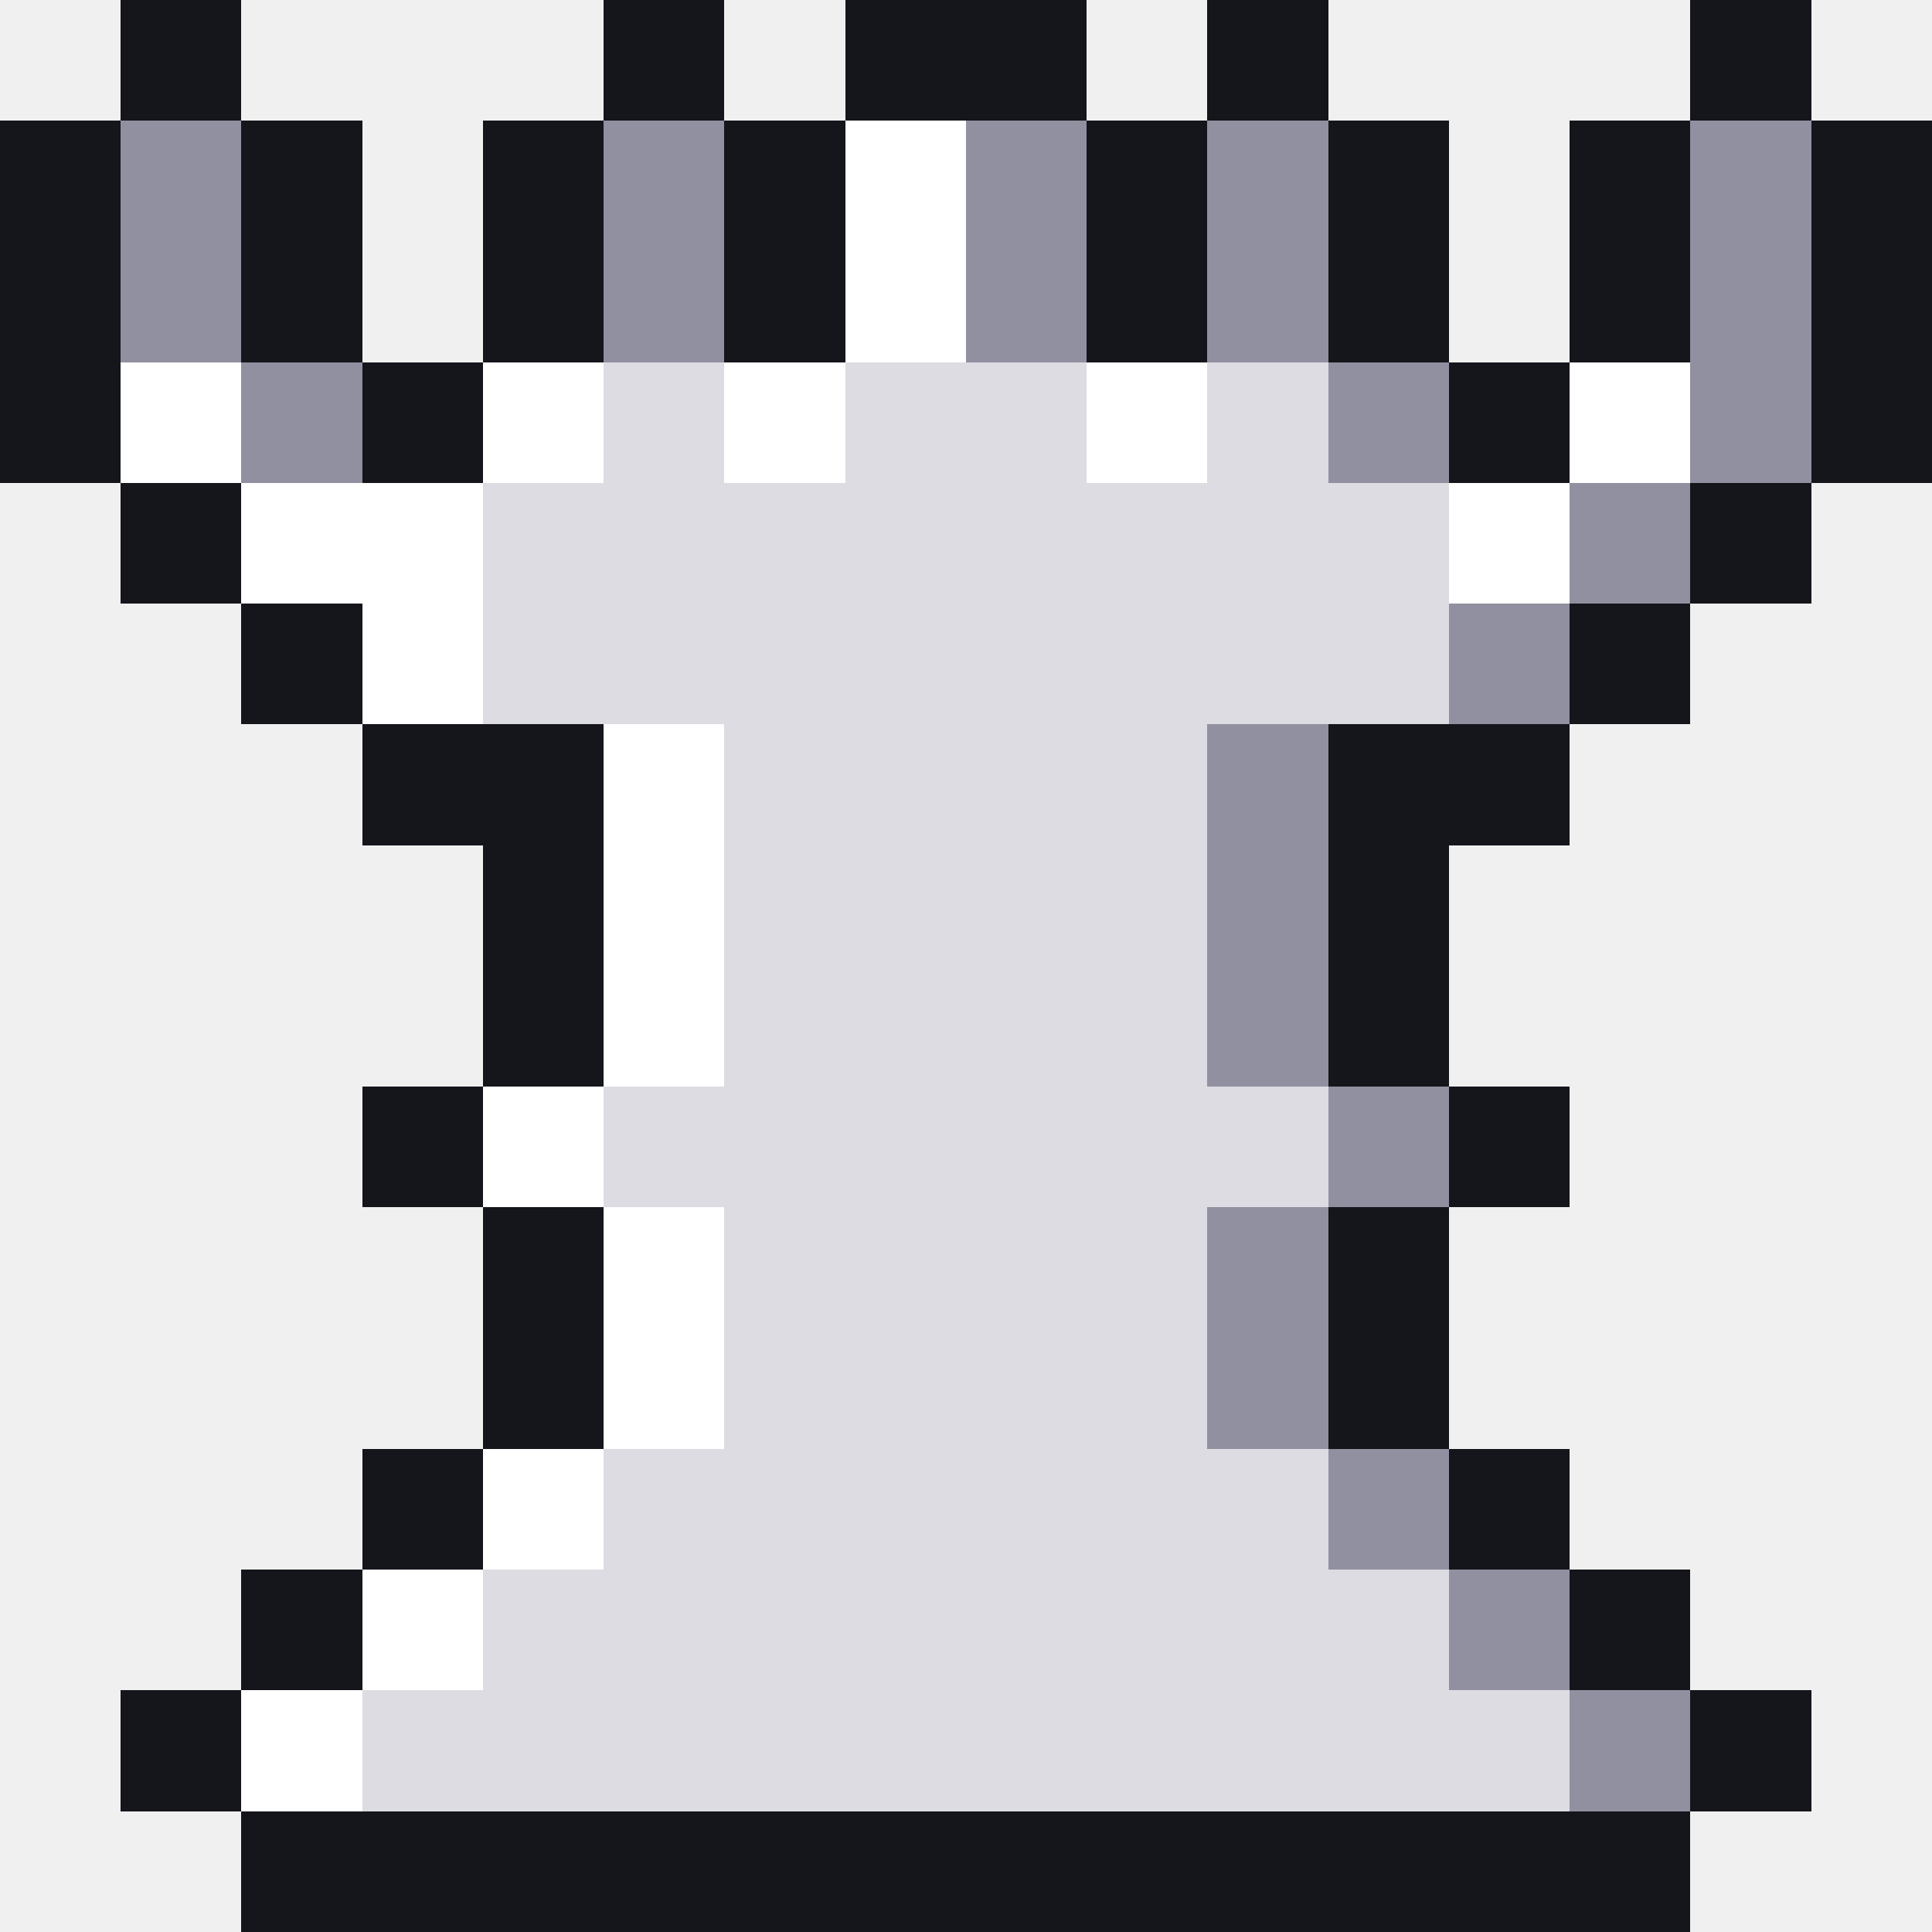
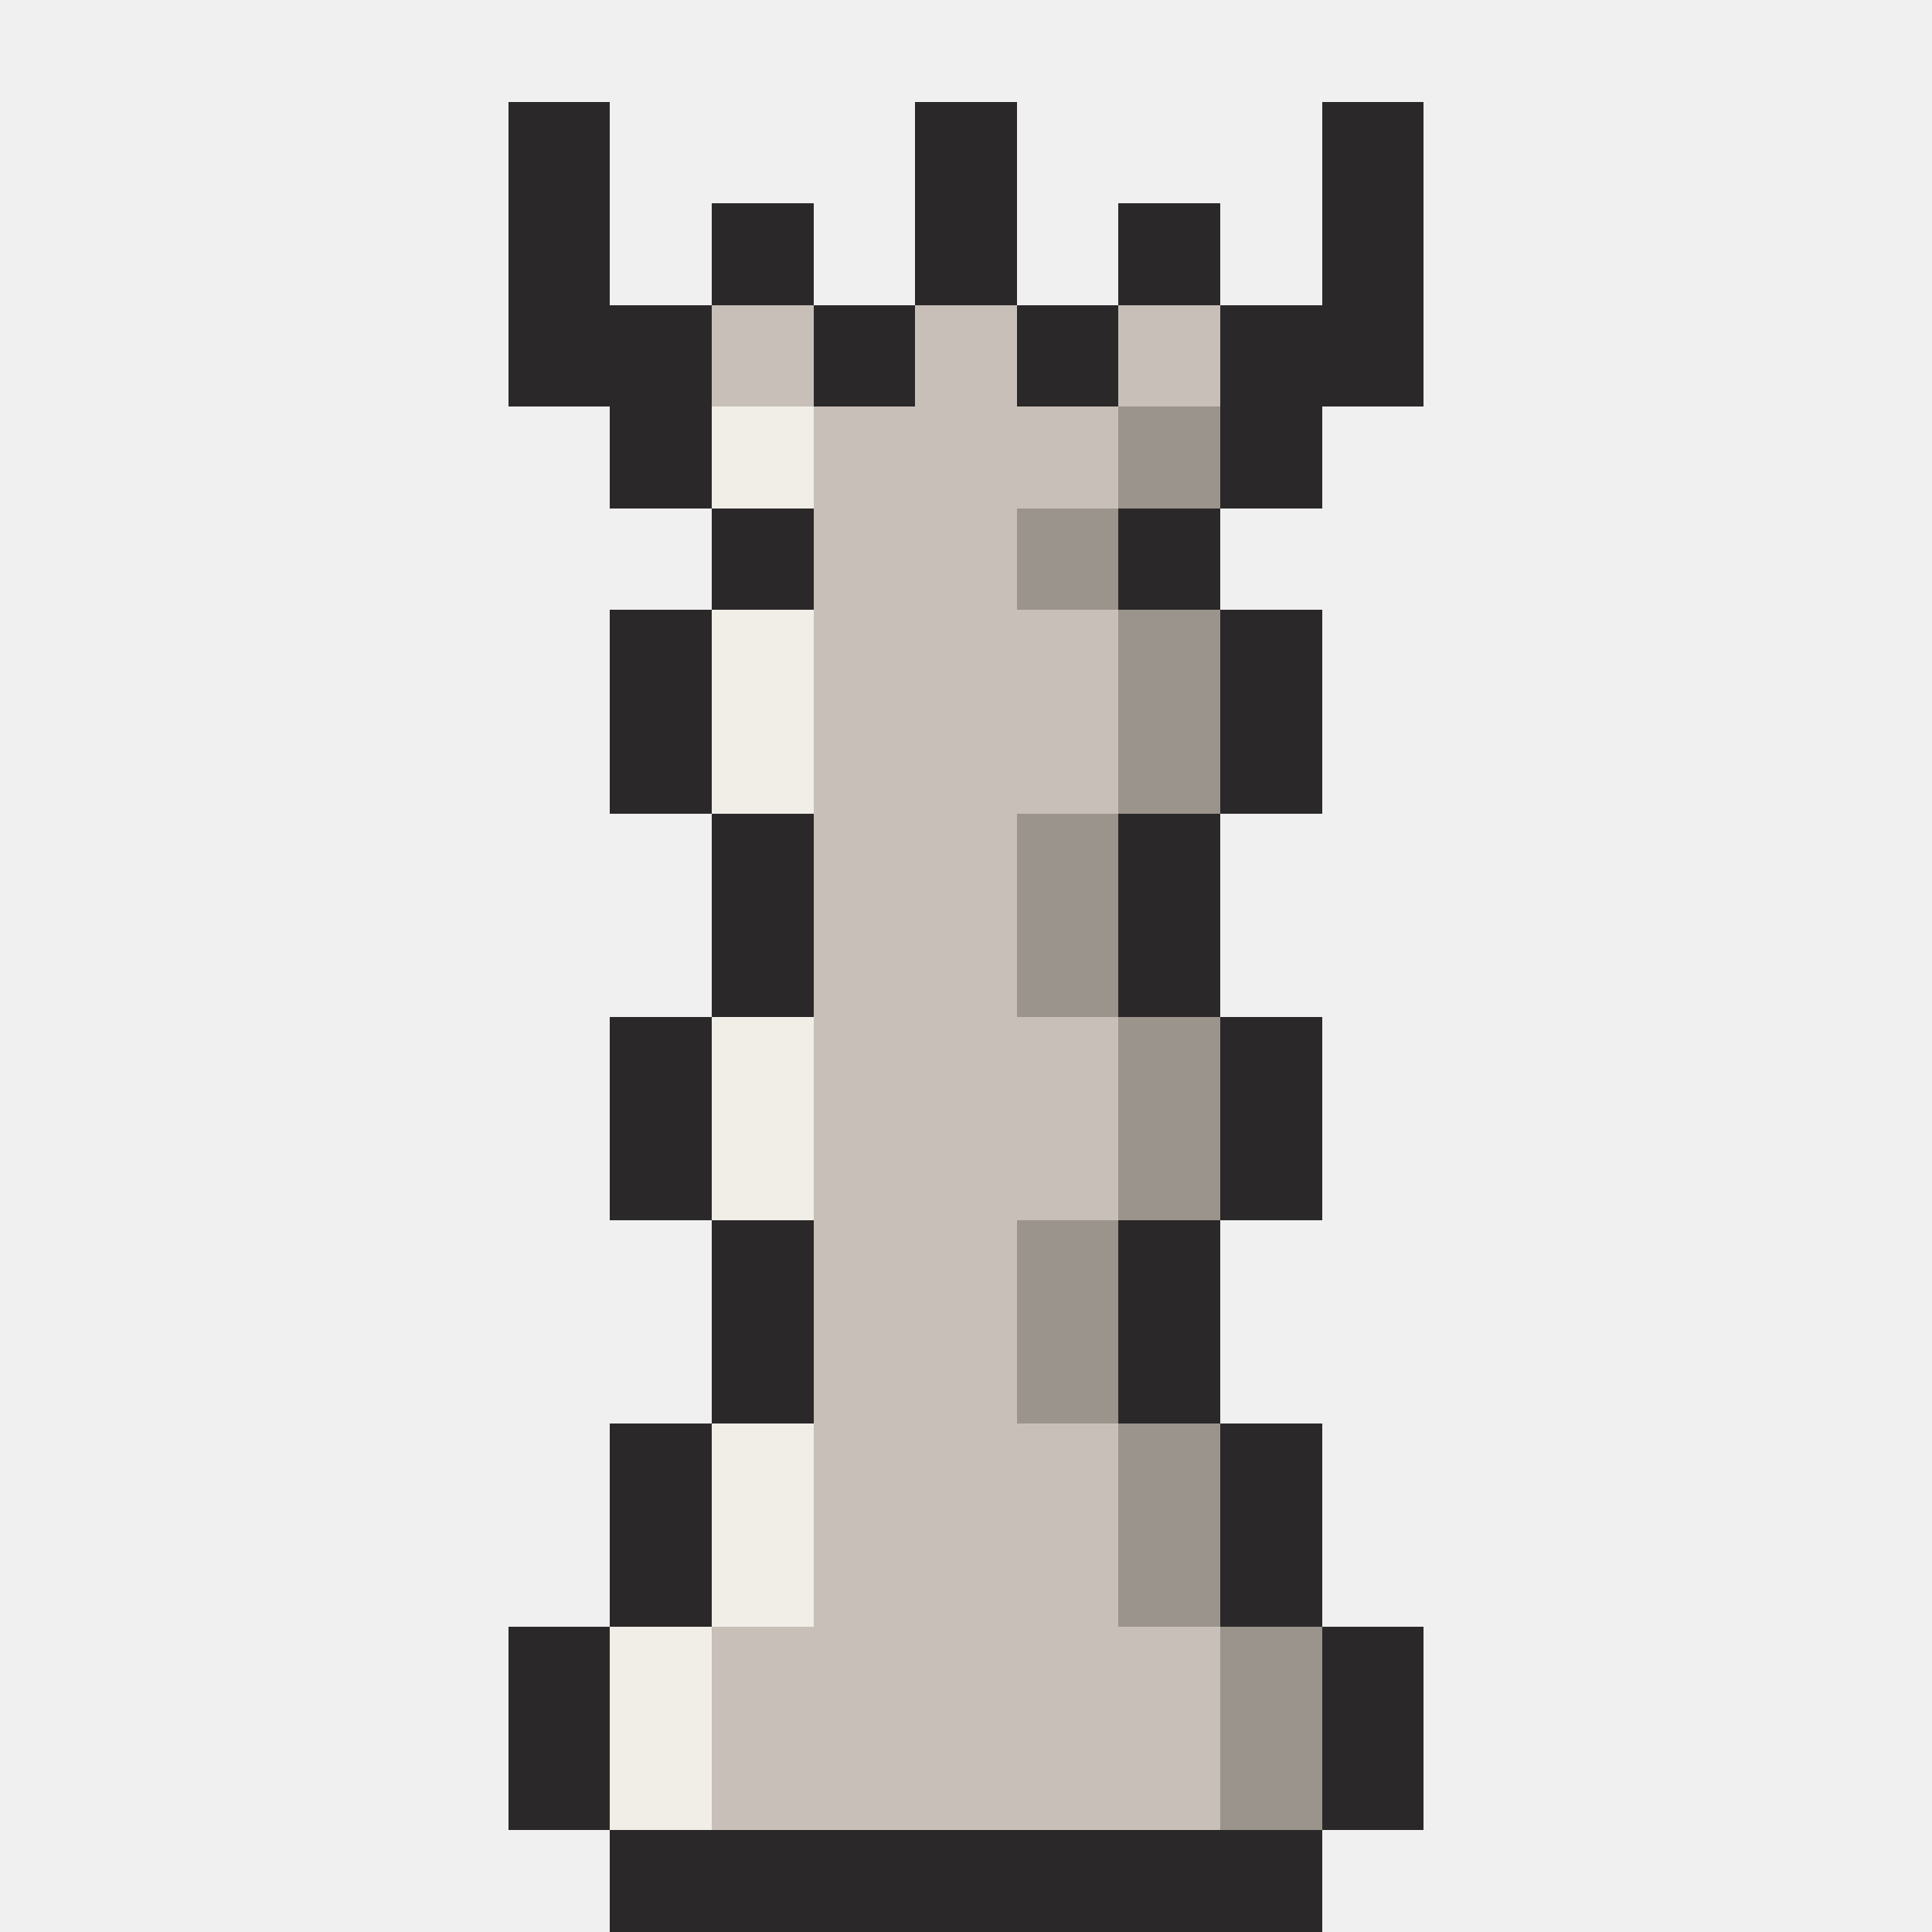
- <svg xmlns="http://www.w3.org/2000/svg" viewBox="0 0 16 16" shape-rendering="crispEdges">
-   <rect x="1" y="0" width="1" height="1" fill="#15151c" />
-   <rect x="5" y="0" width="1" height="1" fill="#15151c" />
-   <rect x="7" y="0" width="2" height="1" fill="#15151c" />
-   <rect x="10" y="0" width="1" height="1" fill="#15151c" />
-   <rect x="14" y="0" width="1" height="1" fill="#15151c" />
-   <rect x="0" y="1" width="1" height="1" fill="#15151c" />
-   <rect x="1" y="1" width="1" height="1" fill="#9090a0" />
-   <rect x="2" y="1" width="1" height="1" fill="#15151c" />
-   <rect x="4" y="1" width="1" height="1" fill="#15151c" />
-   <rect x="5" y="1" width="1" height="1" fill="#9090a0" />
-   <rect x="6" y="1" width="1" height="1" fill="#15151c" />
-   <rect x="7" y="1" width="1" height="1" fill="#ffffff" />
-   <rect x="8" y="1" width="1" height="1" fill="#9090a0" />
-   <rect x="9" y="1" width="1" height="1" fill="#15151c" />
-   <rect x="10" y="1" width="1" height="1" fill="#9090a0" />
-   <rect x="11" y="1" width="1" height="1" fill="#15151c" />
-   <rect x="13" y="1" width="1" height="1" fill="#15151c" />
-   <rect x="14" y="1" width="1" height="1" fill="#9090a0" />
-   <rect x="15" y="1" width="1" height="1" fill="#15151c" />
-   <rect x="0" y="2" width="1" height="1" fill="#15151c" />
-   <rect x="1" y="2" width="1" height="1" fill="#9090a0" />
-   <rect x="2" y="2" width="1" height="1" fill="#15151c" />
-   <rect x="4" y="2" width="1" height="1" fill="#15151c" />
-   <rect x="5" y="2" width="1" height="1" fill="#9090a0" />
-   <rect x="6" y="2" width="1" height="1" fill="#15151c" />
-   <rect x="7" y="2" width="1" height="1" fill="#ffffff" />
-   <rect x="8" y="2" width="1" height="1" fill="#9090a0" />
-   <rect x="9" y="2" width="1" height="1" fill="#15151c" />
-   <rect x="10" y="2" width="1" height="1" fill="#9090a0" />
-   <rect x="11" y="2" width="1" height="1" fill="#15151c" />
-   <rect x="13" y="2" width="1" height="1" fill="#15151c" />
-   <rect x="14" y="2" width="1" height="1" fill="#9090a0" />
-   <rect x="15" y="2" width="1" height="1" fill="#15151c" />
-   <rect x="0" y="3" width="1" height="1" fill="#15151c" />
-   <rect x="1" y="3" width="1" height="1" fill="#ffffff" />
-   <rect x="2" y="3" width="1" height="1" fill="#9090a0" />
-   <rect x="3" y="3" width="1" height="1" fill="#15151c" />
-   <rect x="4" y="3" width="1" height="1" fill="#ffffff" />
-   <rect x="5" y="3" width="1" height="1" fill="#dcdce2" />
-   <rect x="6" y="3" width="1" height="1" fill="#ffffff" />
-   <rect x="7" y="3" width="2" height="1" fill="#dcdce2" />
-   <rect x="9" y="3" width="1" height="1" fill="#ffffff" />
-   <rect x="10" y="3" width="1" height="1" fill="#dcdce2" />
-   <rect x="11" y="3" width="1" height="1" fill="#9090a0" />
-   <rect x="12" y="3" width="1" height="1" fill="#15151c" />
-   <rect x="13" y="3" width="1" height="1" fill="#ffffff" />
-   <rect x="14" y="3" width="1" height="1" fill="#9090a0" />
-   <rect x="15" y="3" width="1" height="1" fill="#15151c" />
-   <rect x="1" y="4" width="1" height="1" fill="#15151c" />
-   <rect x="2" y="4" width="2" height="1" fill="#ffffff" />
-   <rect x="4" y="4" width="8" height="1" fill="#dcdce2" />
-   <rect x="12" y="4" width="1" height="1" fill="#ffffff" />
-   <rect x="13" y="4" width="1" height="1" fill="#9090a0" />
-   <rect x="14" y="4" width="1" height="1" fill="#15151c" />
-   <rect x="2" y="5" width="1" height="1" fill="#15151c" />
-   <rect x="3" y="5" width="1" height="1" fill="#ffffff" />
-   <rect x="4" y="5" width="8" height="1" fill="#dcdce2" />
-   <rect x="12" y="5" width="1" height="1" fill="#9090a0" />
-   <rect x="13" y="5" width="1" height="1" fill="#15151c" />
-   <rect x="3" y="6" width="2" height="1" fill="#15151c" />
-   <rect x="5" y="6" width="1" height="1" fill="#ffffff" />
-   <rect x="6" y="6" width="4" height="1" fill="#dcdce2" />
-   <rect x="10" y="6" width="1" height="1" fill="#9090a0" />
-   <rect x="11" y="6" width="2" height="1" fill="#15151c" />
-   <rect x="4" y="7" width="1" height="1" fill="#15151c" />
-   <rect x="5" y="7" width="1" height="1" fill="#ffffff" />
-   <rect x="6" y="7" width="4" height="1" fill="#dcdce2" />
-   <rect x="10" y="7" width="1" height="1" fill="#9090a0" />
-   <rect x="11" y="7" width="1" height="1" fill="#15151c" />
-   <rect x="4" y="8" width="1" height="1" fill="#15151c" />
-   <rect x="5" y="8" width="1" height="1" fill="#ffffff" />
-   <rect x="6" y="8" width="4" height="1" fill="#dcdce2" />
-   <rect x="10" y="8" width="1" height="1" fill="#9090a0" />
-   <rect x="11" y="8" width="1" height="1" fill="#15151c" />
-   <rect x="3" y="9" width="1" height="1" fill="#15151c" />
-   <rect x="4" y="9" width="1" height="1" fill="#ffffff" />
-   <rect x="5" y="9" width="6" height="1" fill="#dcdce2" />
-   <rect x="11" y="9" width="1" height="1" fill="#9090a0" />
-   <rect x="12" y="9" width="1" height="1" fill="#15151c" />
-   <rect x="4" y="10" width="1" height="1" fill="#15151c" />
-   <rect x="5" y="10" width="1" height="1" fill="#ffffff" />
-   <rect x="6" y="10" width="4" height="1" fill="#dcdce2" />
-   <rect x="10" y="10" width="1" height="1" fill="#9090a0" />
-   <rect x="11" y="10" width="1" height="1" fill="#15151c" />
-   <rect x="4" y="11" width="1" height="1" fill="#15151c" />
-   <rect x="5" y="11" width="1" height="1" fill="#ffffff" />
-   <rect x="6" y="11" width="4" height="1" fill="#dcdce2" />
-   <rect x="10" y="11" width="1" height="1" fill="#9090a0" />
-   <rect x="11" y="11" width="1" height="1" fill="#15151c" />
-   <rect x="3" y="12" width="1" height="1" fill="#15151c" />
-   <rect x="4" y="12" width="1" height="1" fill="#ffffff" />
-   <rect x="5" y="12" width="6" height="1" fill="#dcdce2" />
-   <rect x="11" y="12" width="1" height="1" fill="#9090a0" />
-   <rect x="12" y="12" width="1" height="1" fill="#15151c" />
-   <rect x="2" y="13" width="1" height="1" fill="#15151c" />
-   <rect x="3" y="13" width="1" height="1" fill="#ffffff" />
-   <rect x="4" y="13" width="8" height="1" fill="#dcdce2" />
-   <rect x="12" y="13" width="1" height="1" fill="#9090a0" />
-   <rect x="13" y="13" width="1" height="1" fill="#15151c" />
-   <rect x="1" y="14" width="1" height="1" fill="#15151c" />
-   <rect x="2" y="14" width="1" height="1" fill="#ffffff" />
-   <rect x="3" y="14" width="10" height="1" fill="#dcdce2" />
-   <rect x="13" y="14" width="1" height="1" fill="#9090a0" />
-   <rect x="14" y="14" width="1" height="1" fill="#15151c" />
-   <rect x="2" y="15" width="12" height="1" fill="#15151c" />
+ <svg xmlns="http://www.w3.org/2000/svg" viewBox="0 0 19 19" shape-rendering="crispEdges">
+   <rect x="5" y="1" width="1" height="1" fill="#2b2829" />
+   <rect x="9" y="1" width="1" height="1" fill="#2b2829" />
+   <rect x="13" y="1" width="1" height="1" fill="#2b2829" />
+   <rect x="5" y="2" width="1" height="1" fill="#2b2829" />
+   <rect x="7" y="2" width="1" height="1" fill="#2b2829" />
+   <rect x="9" y="2" width="1" height="1" fill="#2b2829" />
+   <rect x="11" y="2" width="1" height="1" fill="#2b2829" />
+   <rect x="13" y="2" width="1" height="1" fill="#2b2829" />
+   <rect x="5" y="3" width="2" height="1" fill="#2b2829" />
+   <rect x="7" y="3" width="1" height="1" fill="#c8c0b8" />
+   <rect x="8" y="3" width="1" height="1" fill="#2b2829" />
+   <rect x="9" y="3" width="1" height="1" fill="#c8c0b8" />
+   <rect x="10" y="3" width="1" height="1" fill="#2b2829" />
+   <rect x="11" y="3" width="1" height="1" fill="#c8c0b8" />
+   <rect x="12" y="3" width="2" height="1" fill="#2b2829" />
+   <rect x="6" y="4" width="1" height="1" fill="#2b2829" />
+   <rect x="7" y="4" width="1" height="1" fill="#f1eee8" />
+   <rect x="8" y="4" width="3" height="1" fill="#c8c0b8" />
+   <rect x="11" y="4" width="1" height="1" fill="#9b948c" />
+   <rect x="12" y="4" width="1" height="1" fill="#2b2829" />
+   <rect x="7" y="5" width="1" height="1" fill="#2b2829" />
+   <rect x="8" y="5" width="2" height="1" fill="#c8c0b8" />
+   <rect x="10" y="5" width="1" height="1" fill="#9b948c" />
+   <rect x="11" y="5" width="1" height="1" fill="#2b2829" />
+   <rect x="6" y="6" width="1" height="1" fill="#2b2829" />
+   <rect x="7" y="6" width="1" height="1" fill="#f1eee8" />
+   <rect x="8" y="6" width="3" height="1" fill="#c8c0b8" />
+   <rect x="11" y="6" width="1" height="1" fill="#9b948c" />
+   <rect x="12" y="6" width="1" height="1" fill="#2b2829" />
+   <rect x="6" y="7" width="1" height="1" fill="#2b2829" />
+   <rect x="7" y="7" width="1" height="1" fill="#f1eee8" />
+   <rect x="8" y="7" width="3" height="1" fill="#c8c0b8" />
+   <rect x="11" y="7" width="1" height="1" fill="#9b948c" />
+   <rect x="12" y="7" width="1" height="1" fill="#2b2829" />
+   <rect x="7" y="8" width="1" height="1" fill="#2b2829" />
+   <rect x="8" y="8" width="2" height="1" fill="#c8c0b8" />
+   <rect x="10" y="8" width="1" height="1" fill="#9b948c" />
+   <rect x="11" y="8" width="1" height="1" fill="#2b2829" />
+   <rect x="7" y="9" width="1" height="1" fill="#2b2829" />
+   <rect x="8" y="9" width="2" height="1" fill="#c8c0b8" />
+   <rect x="10" y="9" width="1" height="1" fill="#9b948c" />
+   <rect x="11" y="9" width="1" height="1" fill="#2b2829" />
+   <rect x="6" y="10" width="1" height="1" fill="#2b2829" />
+   <rect x="7" y="10" width="1" height="1" fill="#f1eee8" />
+   <rect x="8" y="10" width="3" height="1" fill="#c8c0b8" />
+   <rect x="11" y="10" width="1" height="1" fill="#9b948c" />
+   <rect x="12" y="10" width="1" height="1" fill="#2b2829" />
+   <rect x="6" y="11" width="1" height="1" fill="#2b2829" />
+   <rect x="7" y="11" width="1" height="1" fill="#f1eee8" />
+   <rect x="8" y="11" width="3" height="1" fill="#c8c0b8" />
+   <rect x="11" y="11" width="1" height="1" fill="#9b948c" />
+   <rect x="12" y="11" width="1" height="1" fill="#2b2829" />
+   <rect x="7" y="12" width="1" height="1" fill="#2b2829" />
+   <rect x="8" y="12" width="2" height="1" fill="#c8c0b8" />
+   <rect x="10" y="12" width="1" height="1" fill="#9b948c" />
+   <rect x="11" y="12" width="1" height="1" fill="#2b2829" />
+   <rect x="7" y="13" width="1" height="1" fill="#2b2829" />
+   <rect x="8" y="13" width="2" height="1" fill="#c8c0b8" />
+   <rect x="10" y="13" width="1" height="1" fill="#9b948c" />
+   <rect x="11" y="13" width="1" height="1" fill="#2b2829" />
+   <rect x="6" y="14" width="1" height="1" fill="#2b2829" />
+   <rect x="7" y="14" width="1" height="1" fill="#f1eee8" />
+   <rect x="8" y="14" width="3" height="1" fill="#c8c0b8" />
+   <rect x="11" y="14" width="1" height="1" fill="#9b948c" />
+   <rect x="12" y="14" width="1" height="1" fill="#2b2829" />
+   <rect x="6" y="15" width="1" height="1" fill="#2b2829" />
+   <rect x="7" y="15" width="1" height="1" fill="#f1eee8" />
+   <rect x="8" y="15" width="3" height="1" fill="#c8c0b8" />
+   <rect x="11" y="15" width="1" height="1" fill="#9b948c" />
+   <rect x="12" y="15" width="1" height="1" fill="#2b2829" />
+   <rect x="5" y="16" width="1" height="1" fill="#2b2829" />
+   <rect x="6" y="16" width="1" height="1" fill="#f1eee8" />
+   <rect x="7" y="16" width="5" height="1" fill="#c8c0b8" />
+   <rect x="12" y="16" width="1" height="1" fill="#9b948c" />
+   <rect x="13" y="16" width="1" height="1" fill="#2b2829" />
+   <rect x="5" y="17" width="1" height="1" fill="#2b2829" />
+   <rect x="6" y="17" width="1" height="1" fill="#f1eee8" />
+   <rect x="7" y="17" width="5" height="1" fill="#c8c0b8" />
+   <rect x="12" y="17" width="1" height="1" fill="#9b948c" />
+   <rect x="13" y="17" width="1" height="1" fill="#2b2829" />
+   <rect x="6" y="18" width="7" height="1" fill="#2b2829" />
</svg>
